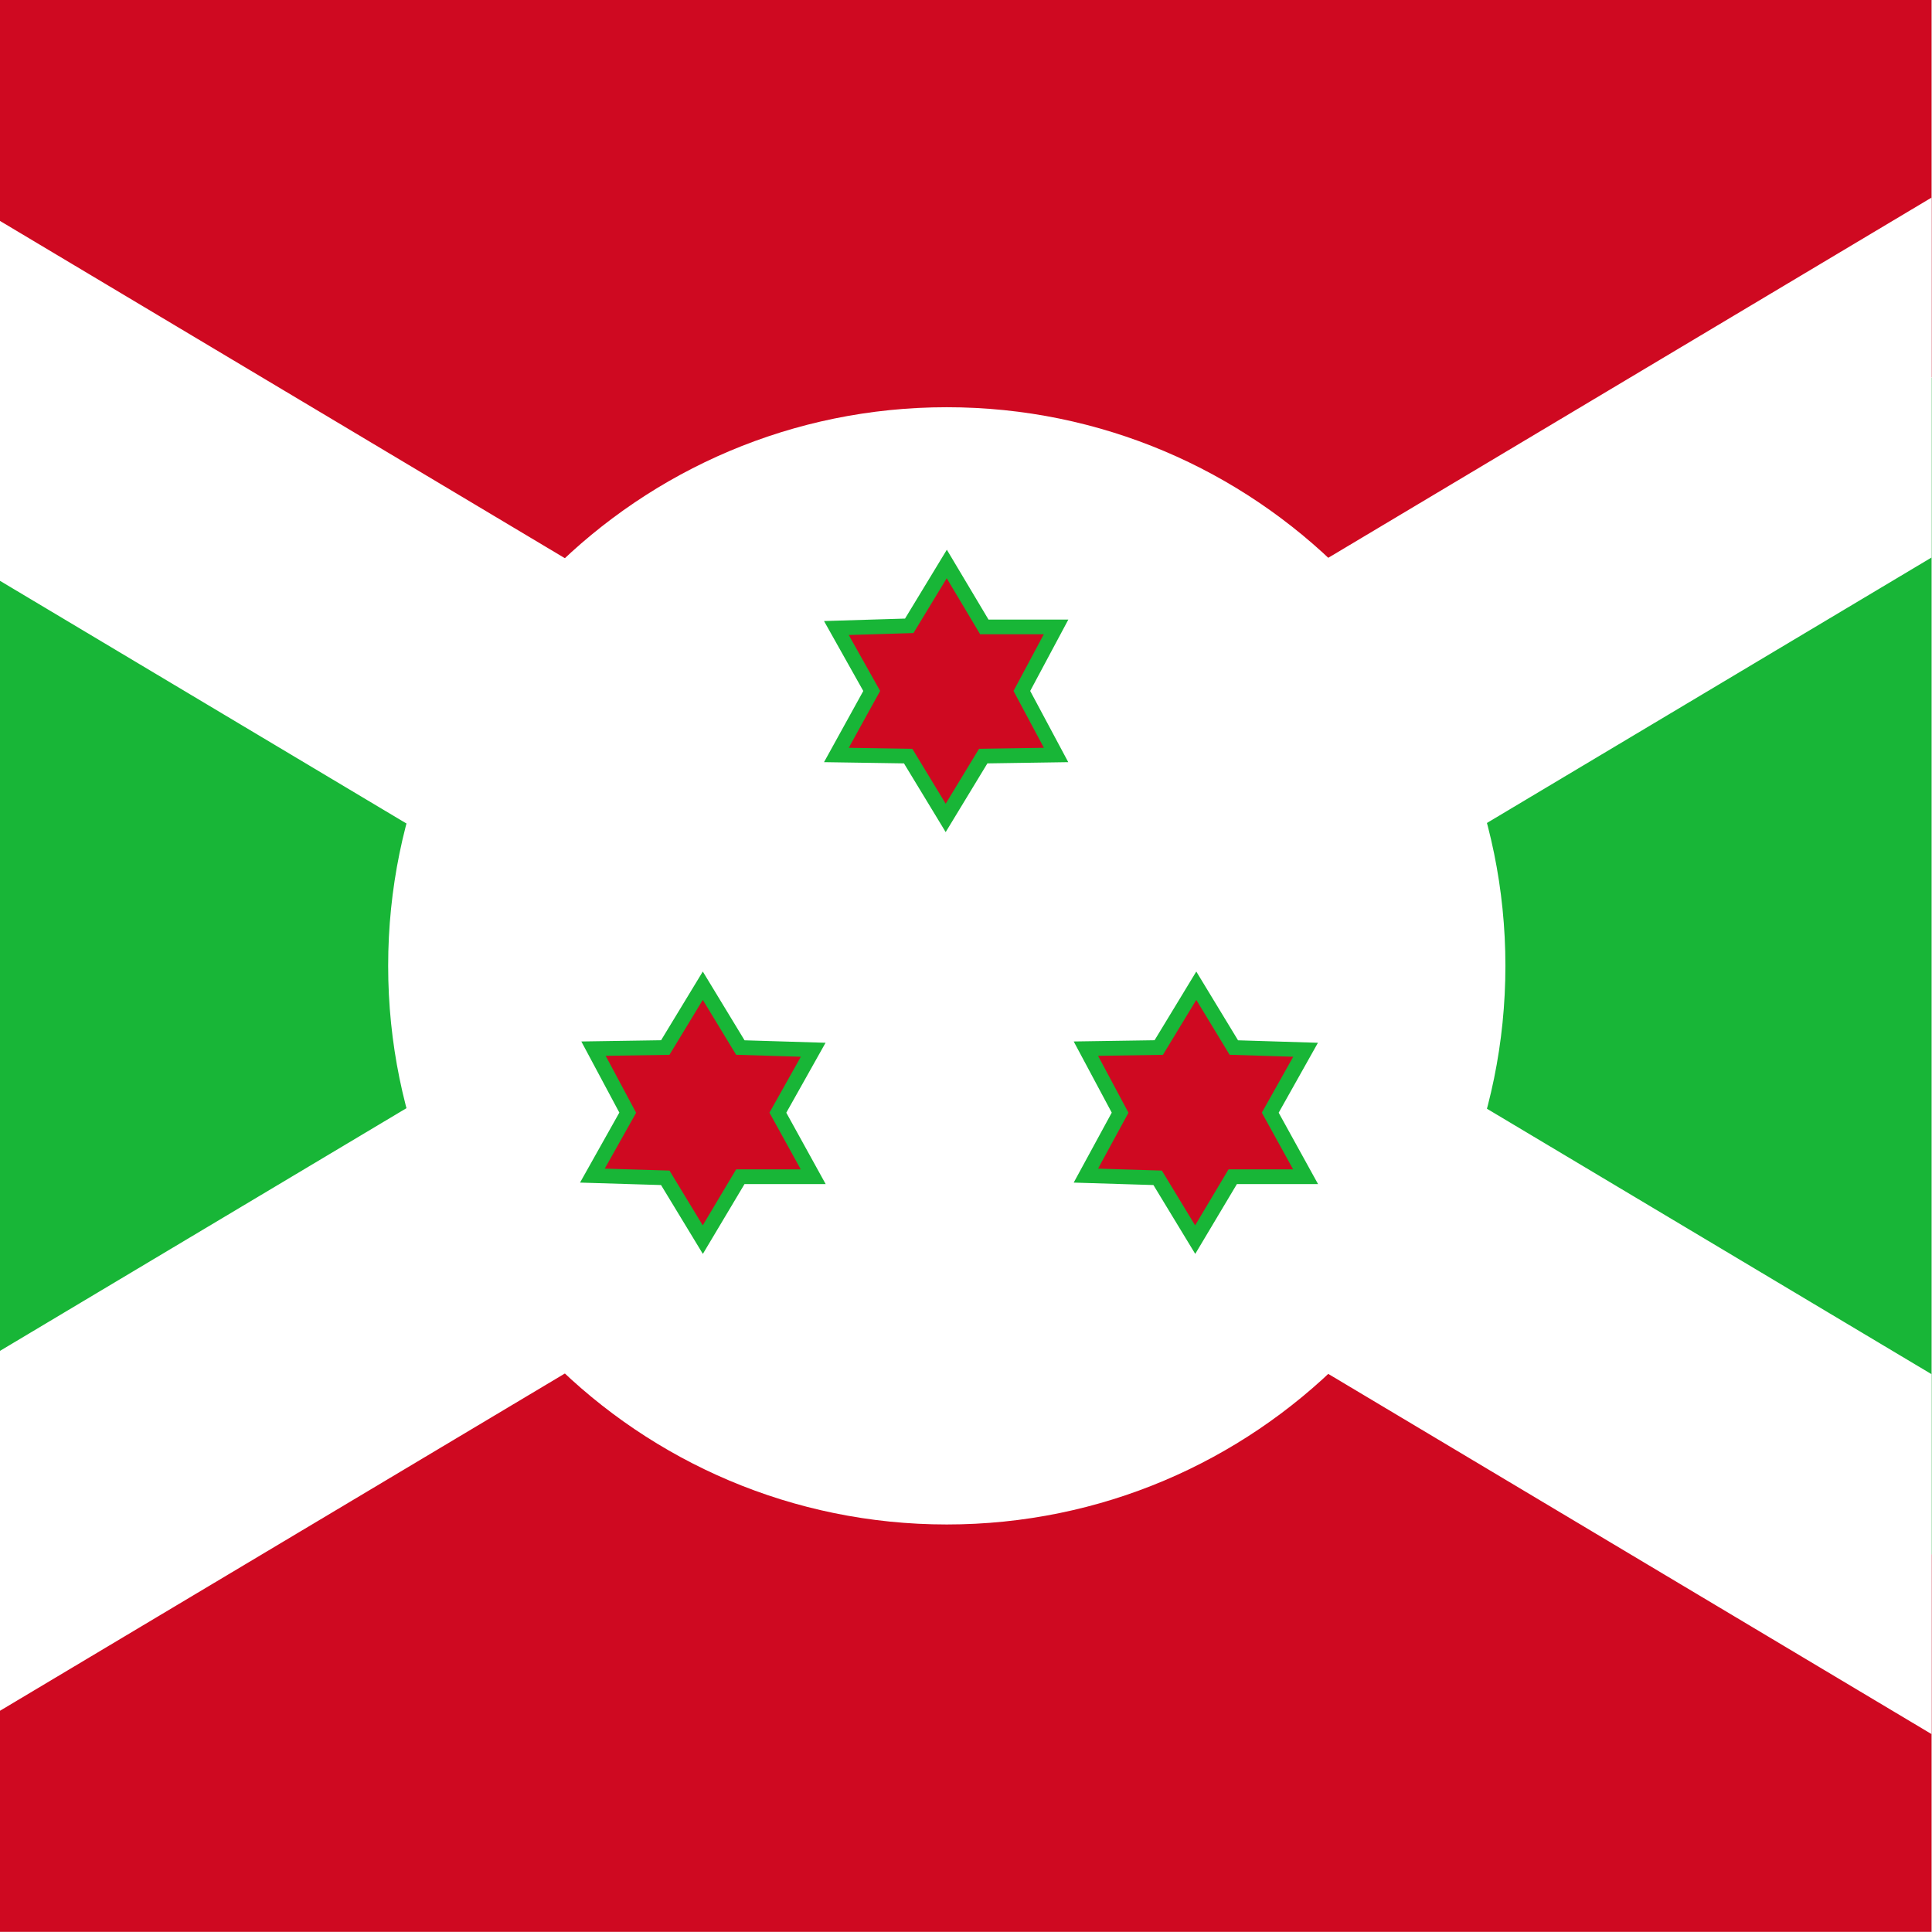
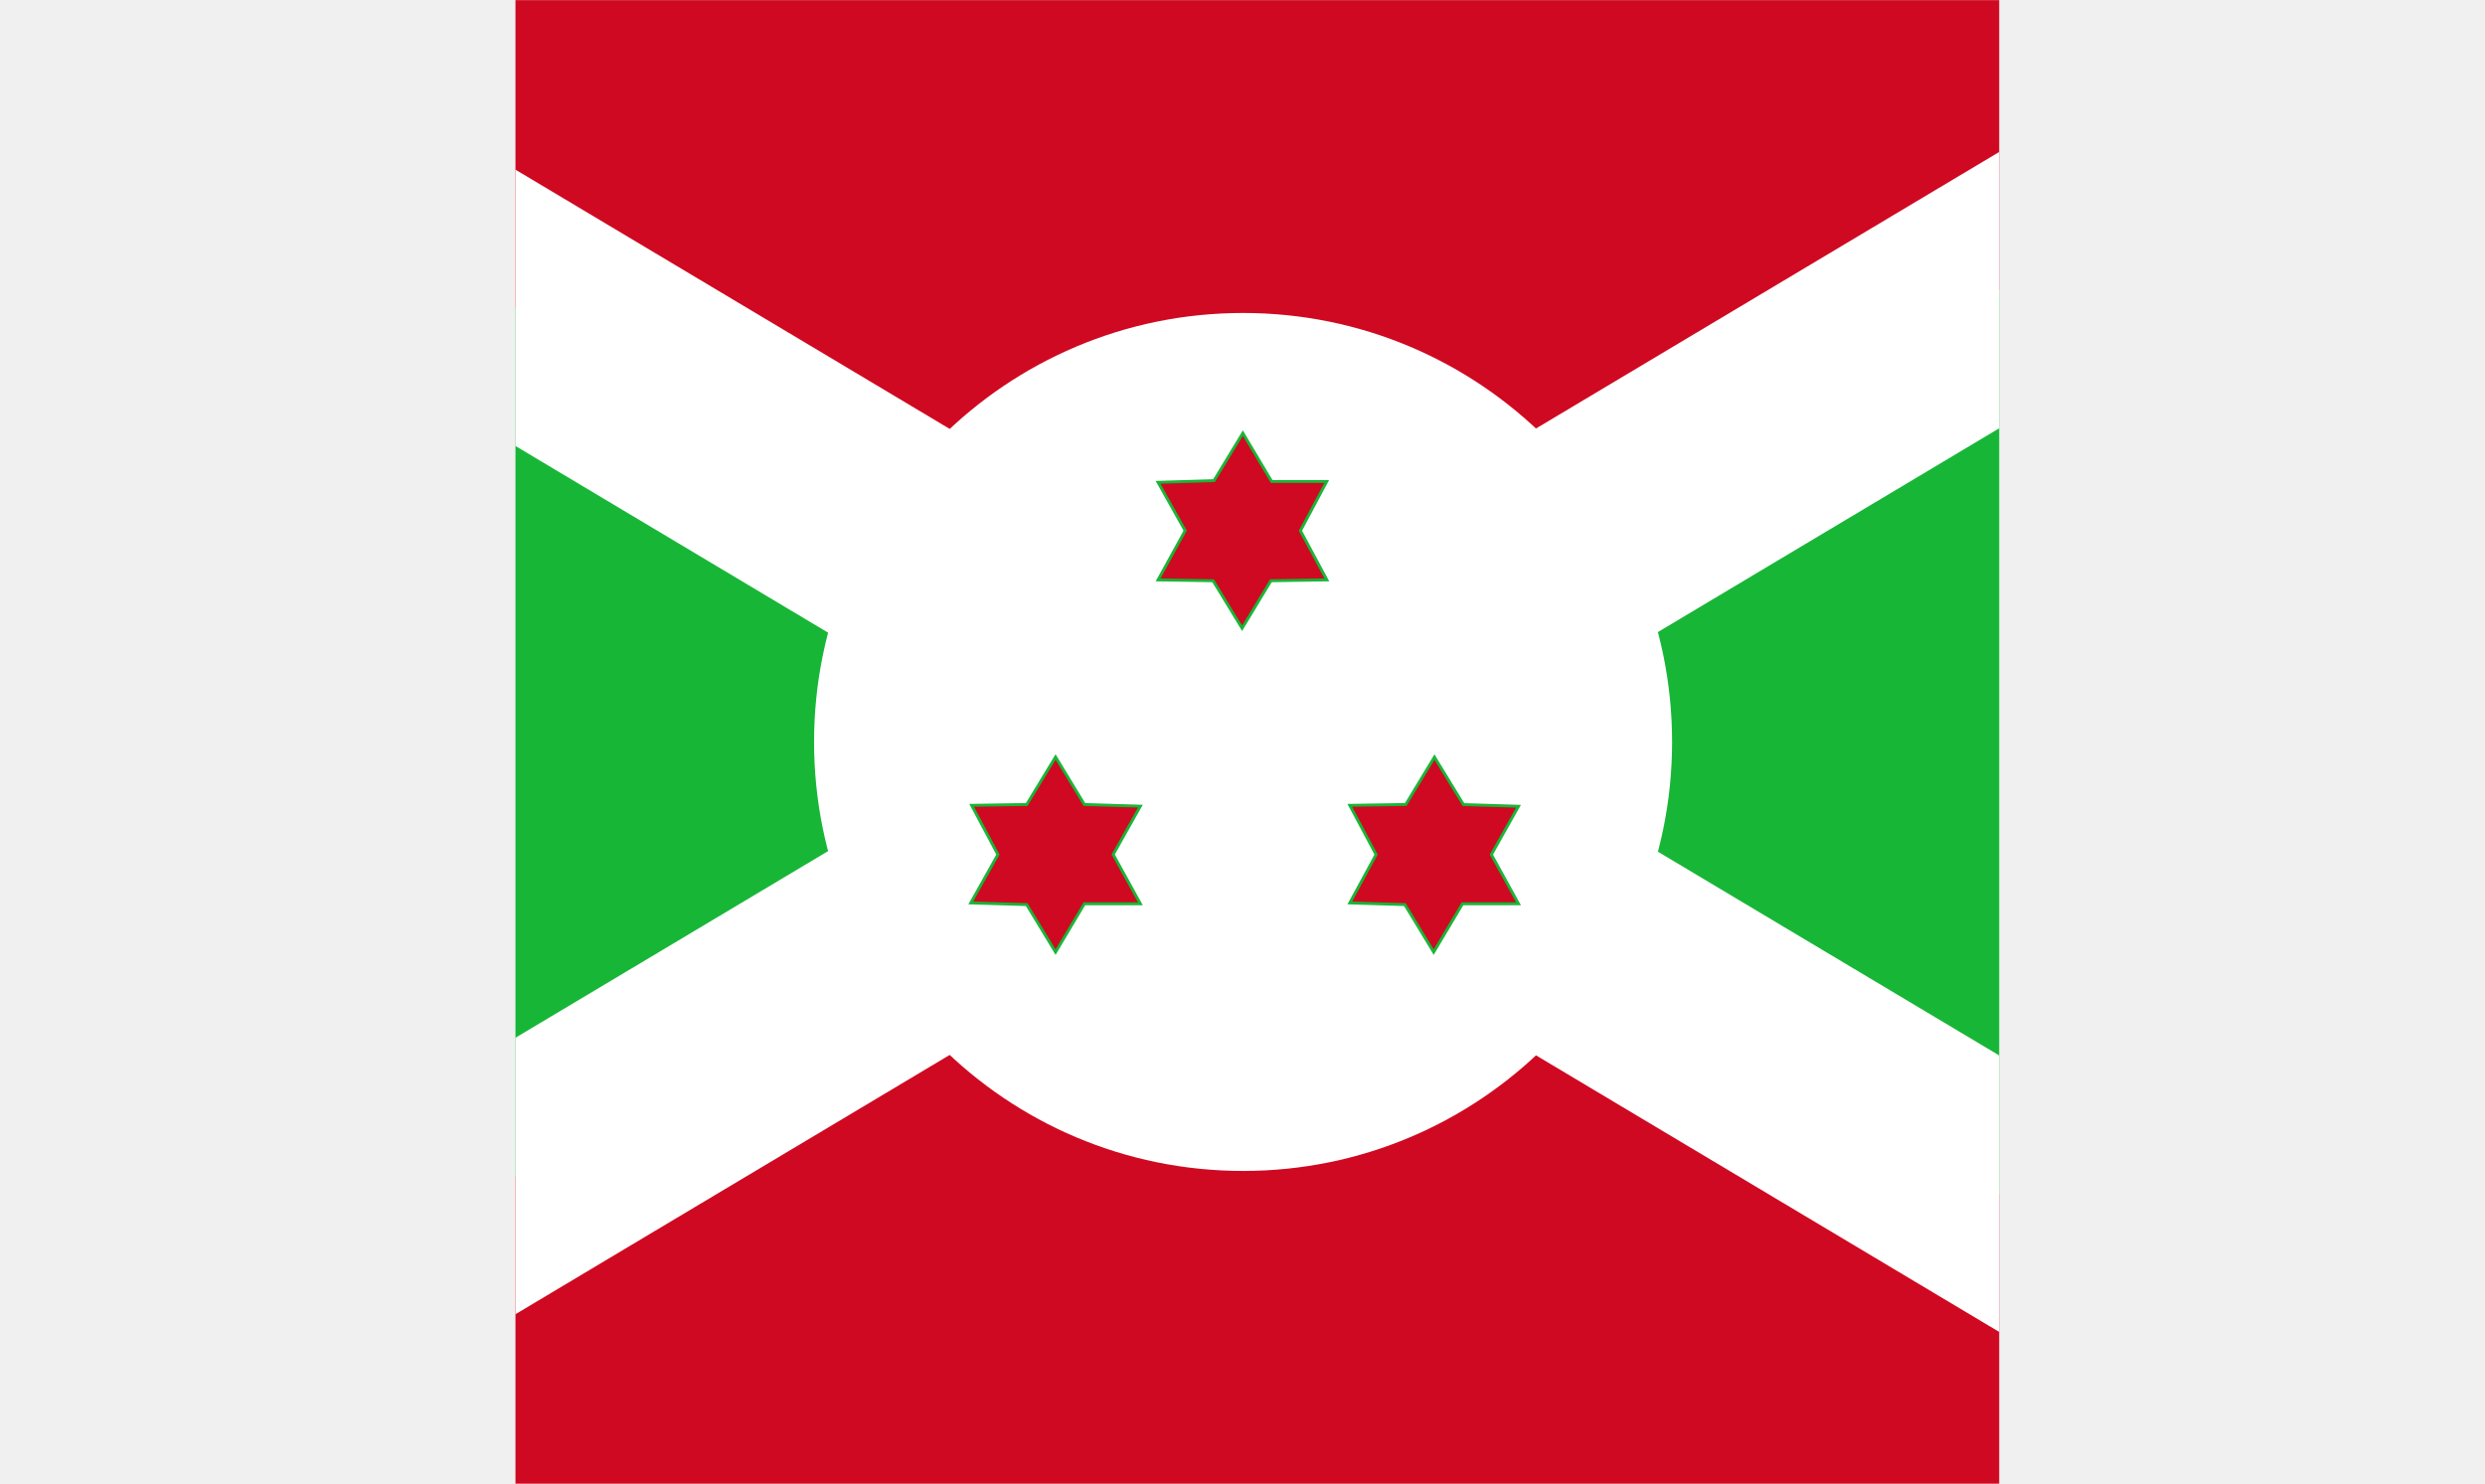
- <svg xmlns="http://www.w3.org/2000/svg" id="flag-icons-bi" viewBox="0 0 512 512">
+ <svg xmlns="http://www.w3.org/2000/svg" id="flag-icons-bi" viewBox="0 0 857.52 512">
  <defs>
-     <clipPath id="bi-a">
-       <path fill="gray" d="M60.8 337h175v175h-175z" />
+     <clipPath id="clip-path" transform="translate(178 0.04)">
+       <rect x="-0.12" y="-0.04" width="512" height="512" fill="none" />
    </clipPath>
  </defs>
-   <g fill-rule="evenodd" clip-path="url(#bi-a)" transform="translate(-178 -986) scale(2.9257)">
-     <path fill="#18b637" d="m0 337 146.6 87.5L0 512zm293.1 0-146.5 87.5L293 512z" />
-     <path fill="#cf0921" d="m0 337 146.6 87.5L293 337zm0 175 146.6-87.5L293 512z" />
-     <path fill="#fff" d="M293.1 337h-27.3L0 495.7V512h27.3l265.8-158.7z" />
-     <path fill="#fff" d="M197.2 424.5a50.6 50.6 0 1 1-101.2 0 50.6 50.6 0 0 1 101.2 0z" />
-     <path fill="#fff" d="M0 337v16.3L265.8 512h27.3v-16.3L27.3 337z" />
-     <path fill="#cf0921" stroke="#18b637" stroke-width="1pt" d="m156.5 405.4-6.6.1-3.4 5.6-3.4-5.6-6.5-.1 3.2-5.8-3.2-5.7 6.6-.2 3.4-5.6 3.4 5.7h6.5l-3.1 5.8zm-22 38.2h-6.6l-3.4 5.7-3.4-5.6-6.6-.2 3.2-5.7-3.1-5.8 6.5-.1 3.4-5.6 3.4 5.6 6.6.2-3.2 5.7zm44.6 0h-6.6l-3.4 5.7-3.4-5.6-6.5-.2 3.1-5.7-3.1-5.8 6.6-.1 3.4-5.6 3.4 5.6 6.5.2-3.2 5.7z" />
+   <g clip-path="url(#clip-path)">
+     <path d="M-178,0,250.91,256-178,512ZM679.52,0,250.91,256,679.23,512Z" transform="translate(178 0.04)" fill="#18b637" fill-rule="evenodd" />
+     <path d="M-178,0,250.91,256,679.23,0Zm0,512L250.91,256,679.23,512Z" transform="translate(178 0.04)" fill="#cf0921" fill-rule="evenodd" />
+     <path d="M679.52,0H599.65L-178,464.27V512h79.87L679.52,47.65Z" transform="translate(178 0.04)" fill="#fff" fill-rule="evenodd" />
+     <path d="M399,256a148,148,0,1,1-296.08,0v0A148,148,0,0,1,399,256Z" transform="translate(178 0.04)" fill="#fff" fill-rule="evenodd" />
+     <path d="M-178,0V47.65L599.65,512h79.87V464.27L-98.13,0Z" transform="translate(178 0.04)" fill="#fff" fill-rule="evenodd" />
+     <path d="M279.87,200.08l-19.31.29-9.94,16.39-10-16.39-19-.29,9.36-17-9.36-16.68,19.31-.58,9.95-16.39,9.94,16.68h19l-9.07,17ZM215.51,311.84H196.2l-9.95,16.68-9.95-16.39L157,311.55l9.36-16.68-9.06-17,19-.29,9.95-16.38,9.95,16.38,19.31.58-9.37,16.68Zm130.48,0H326.68l-9.94,16.68-9.95-16.39-19-.58,9.07-16.68-9.07-17,19.31-.29L317,261.23l10,16.38,19,.58-9.36,16.68Z" transform="translate(178 0.04)" fill="#cf0921" stroke="#18b637" fill-rule="evenodd" />
  </g>
</svg>
